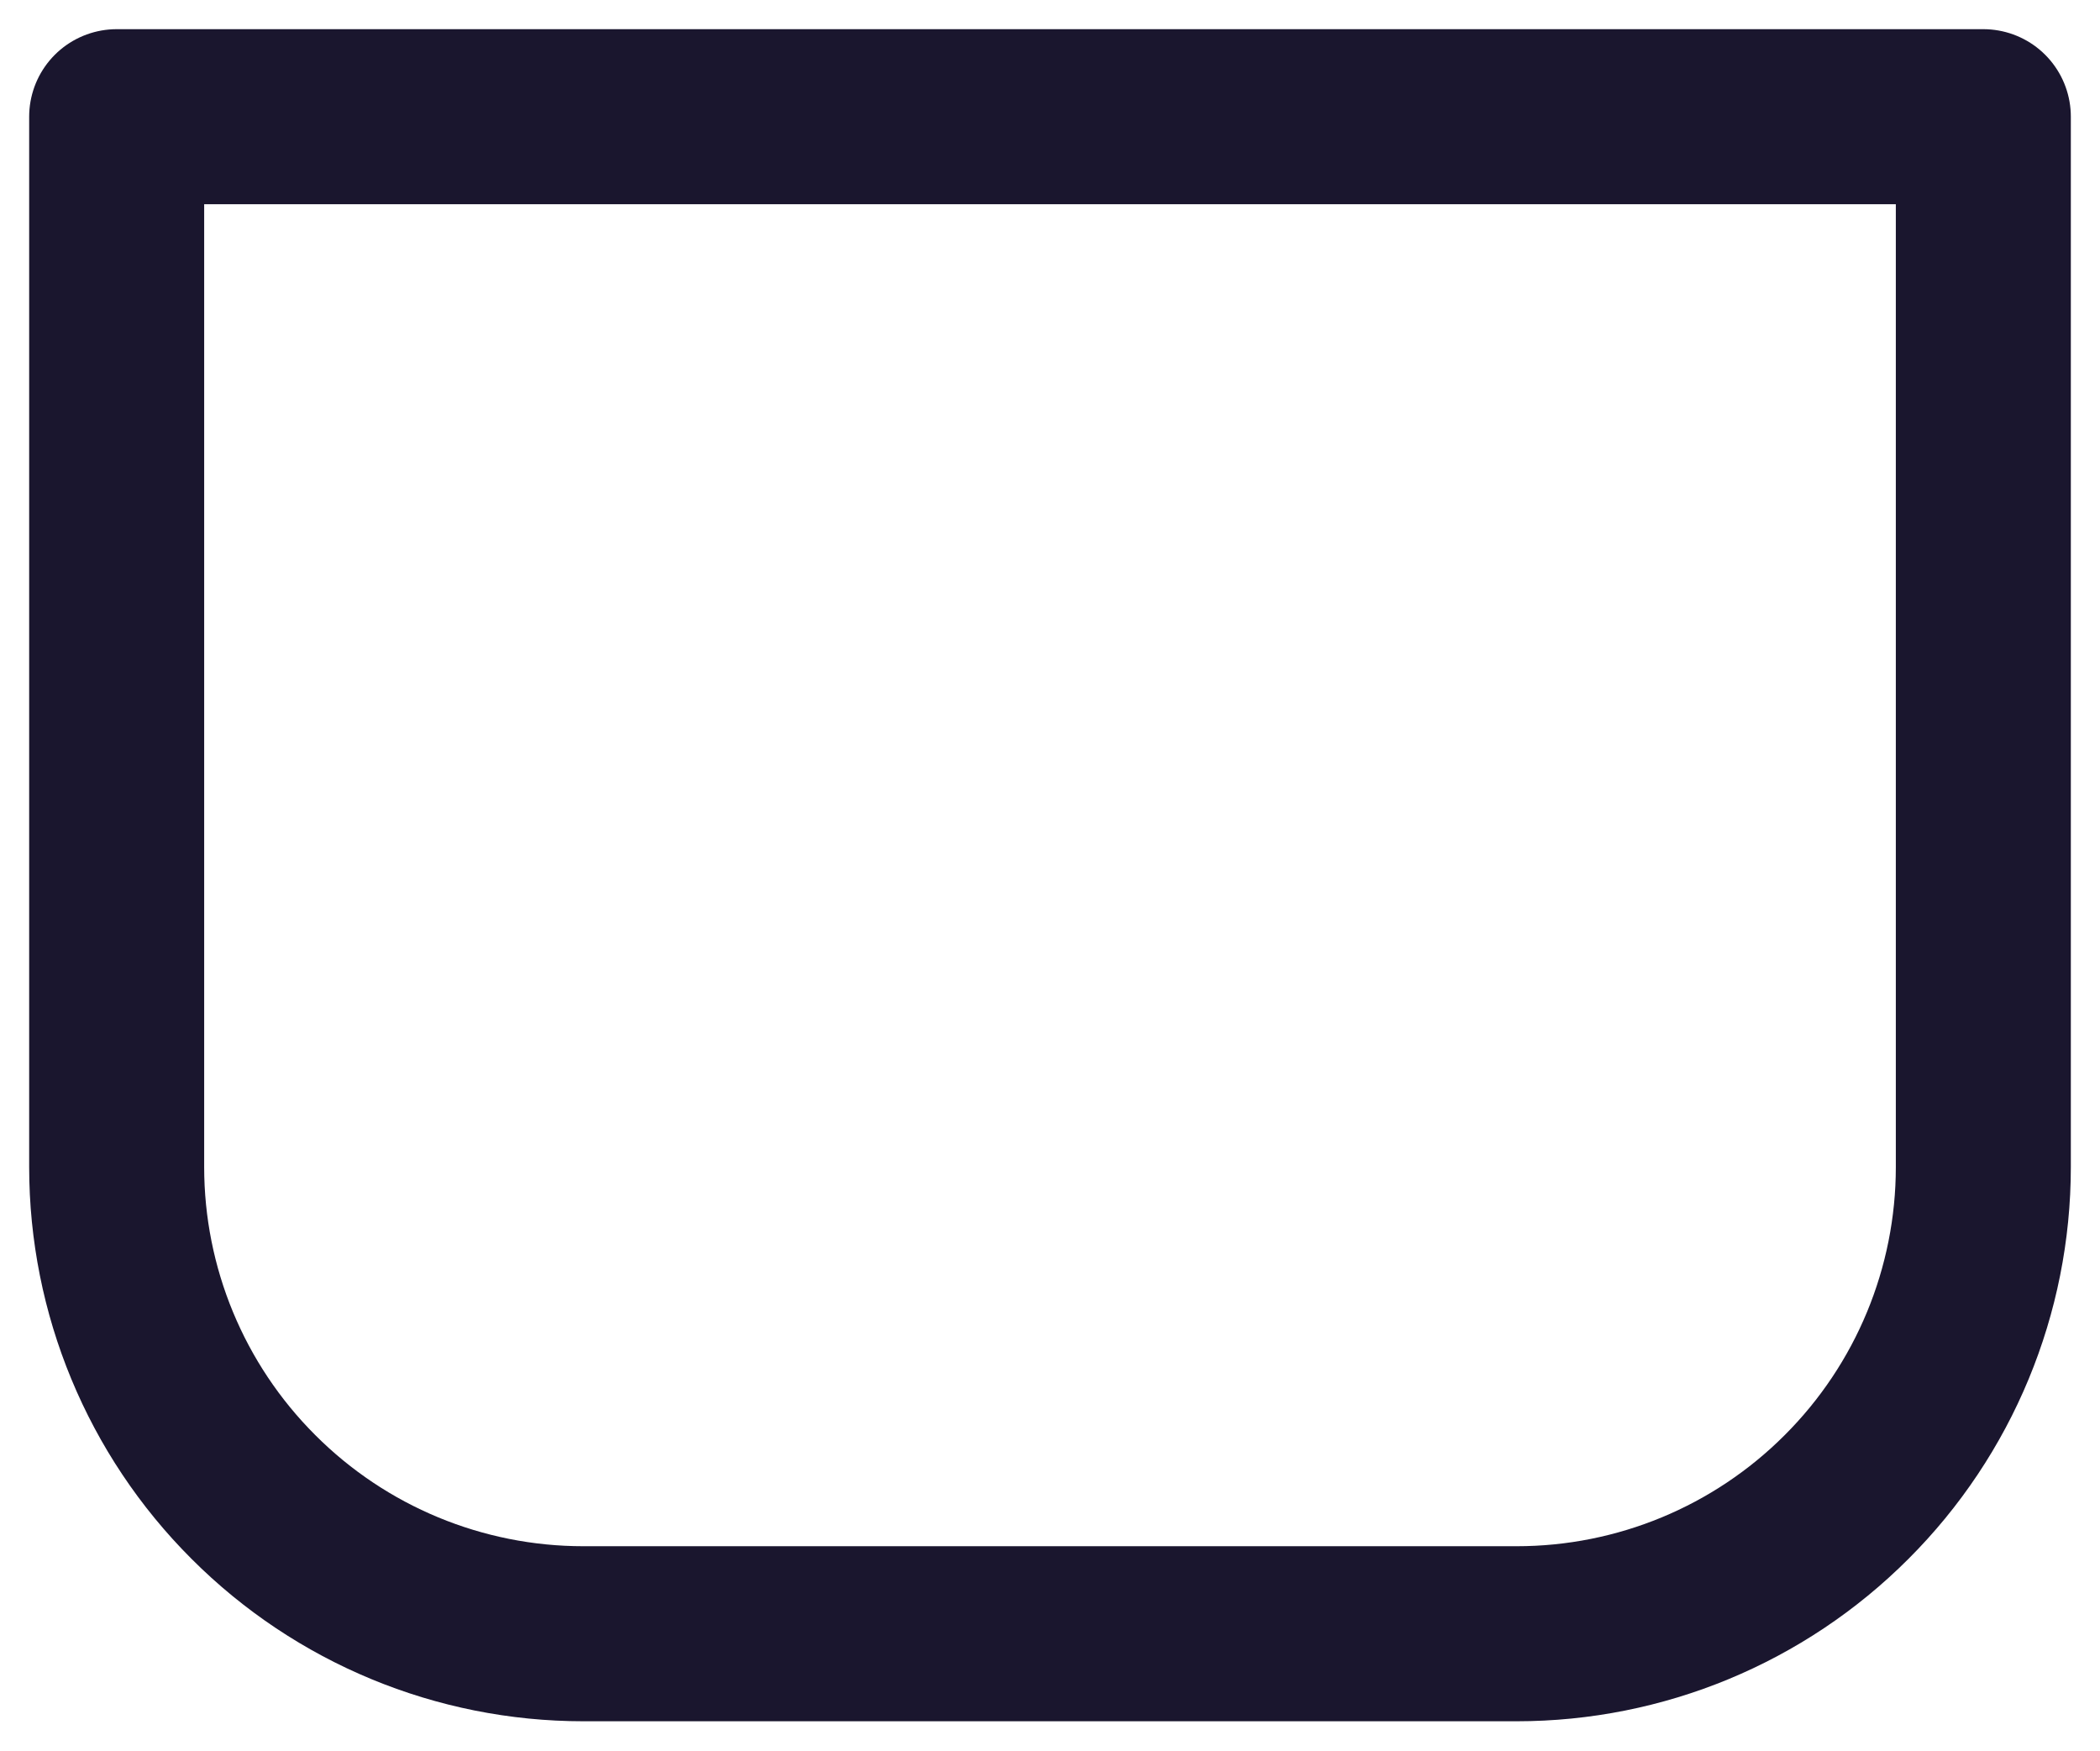
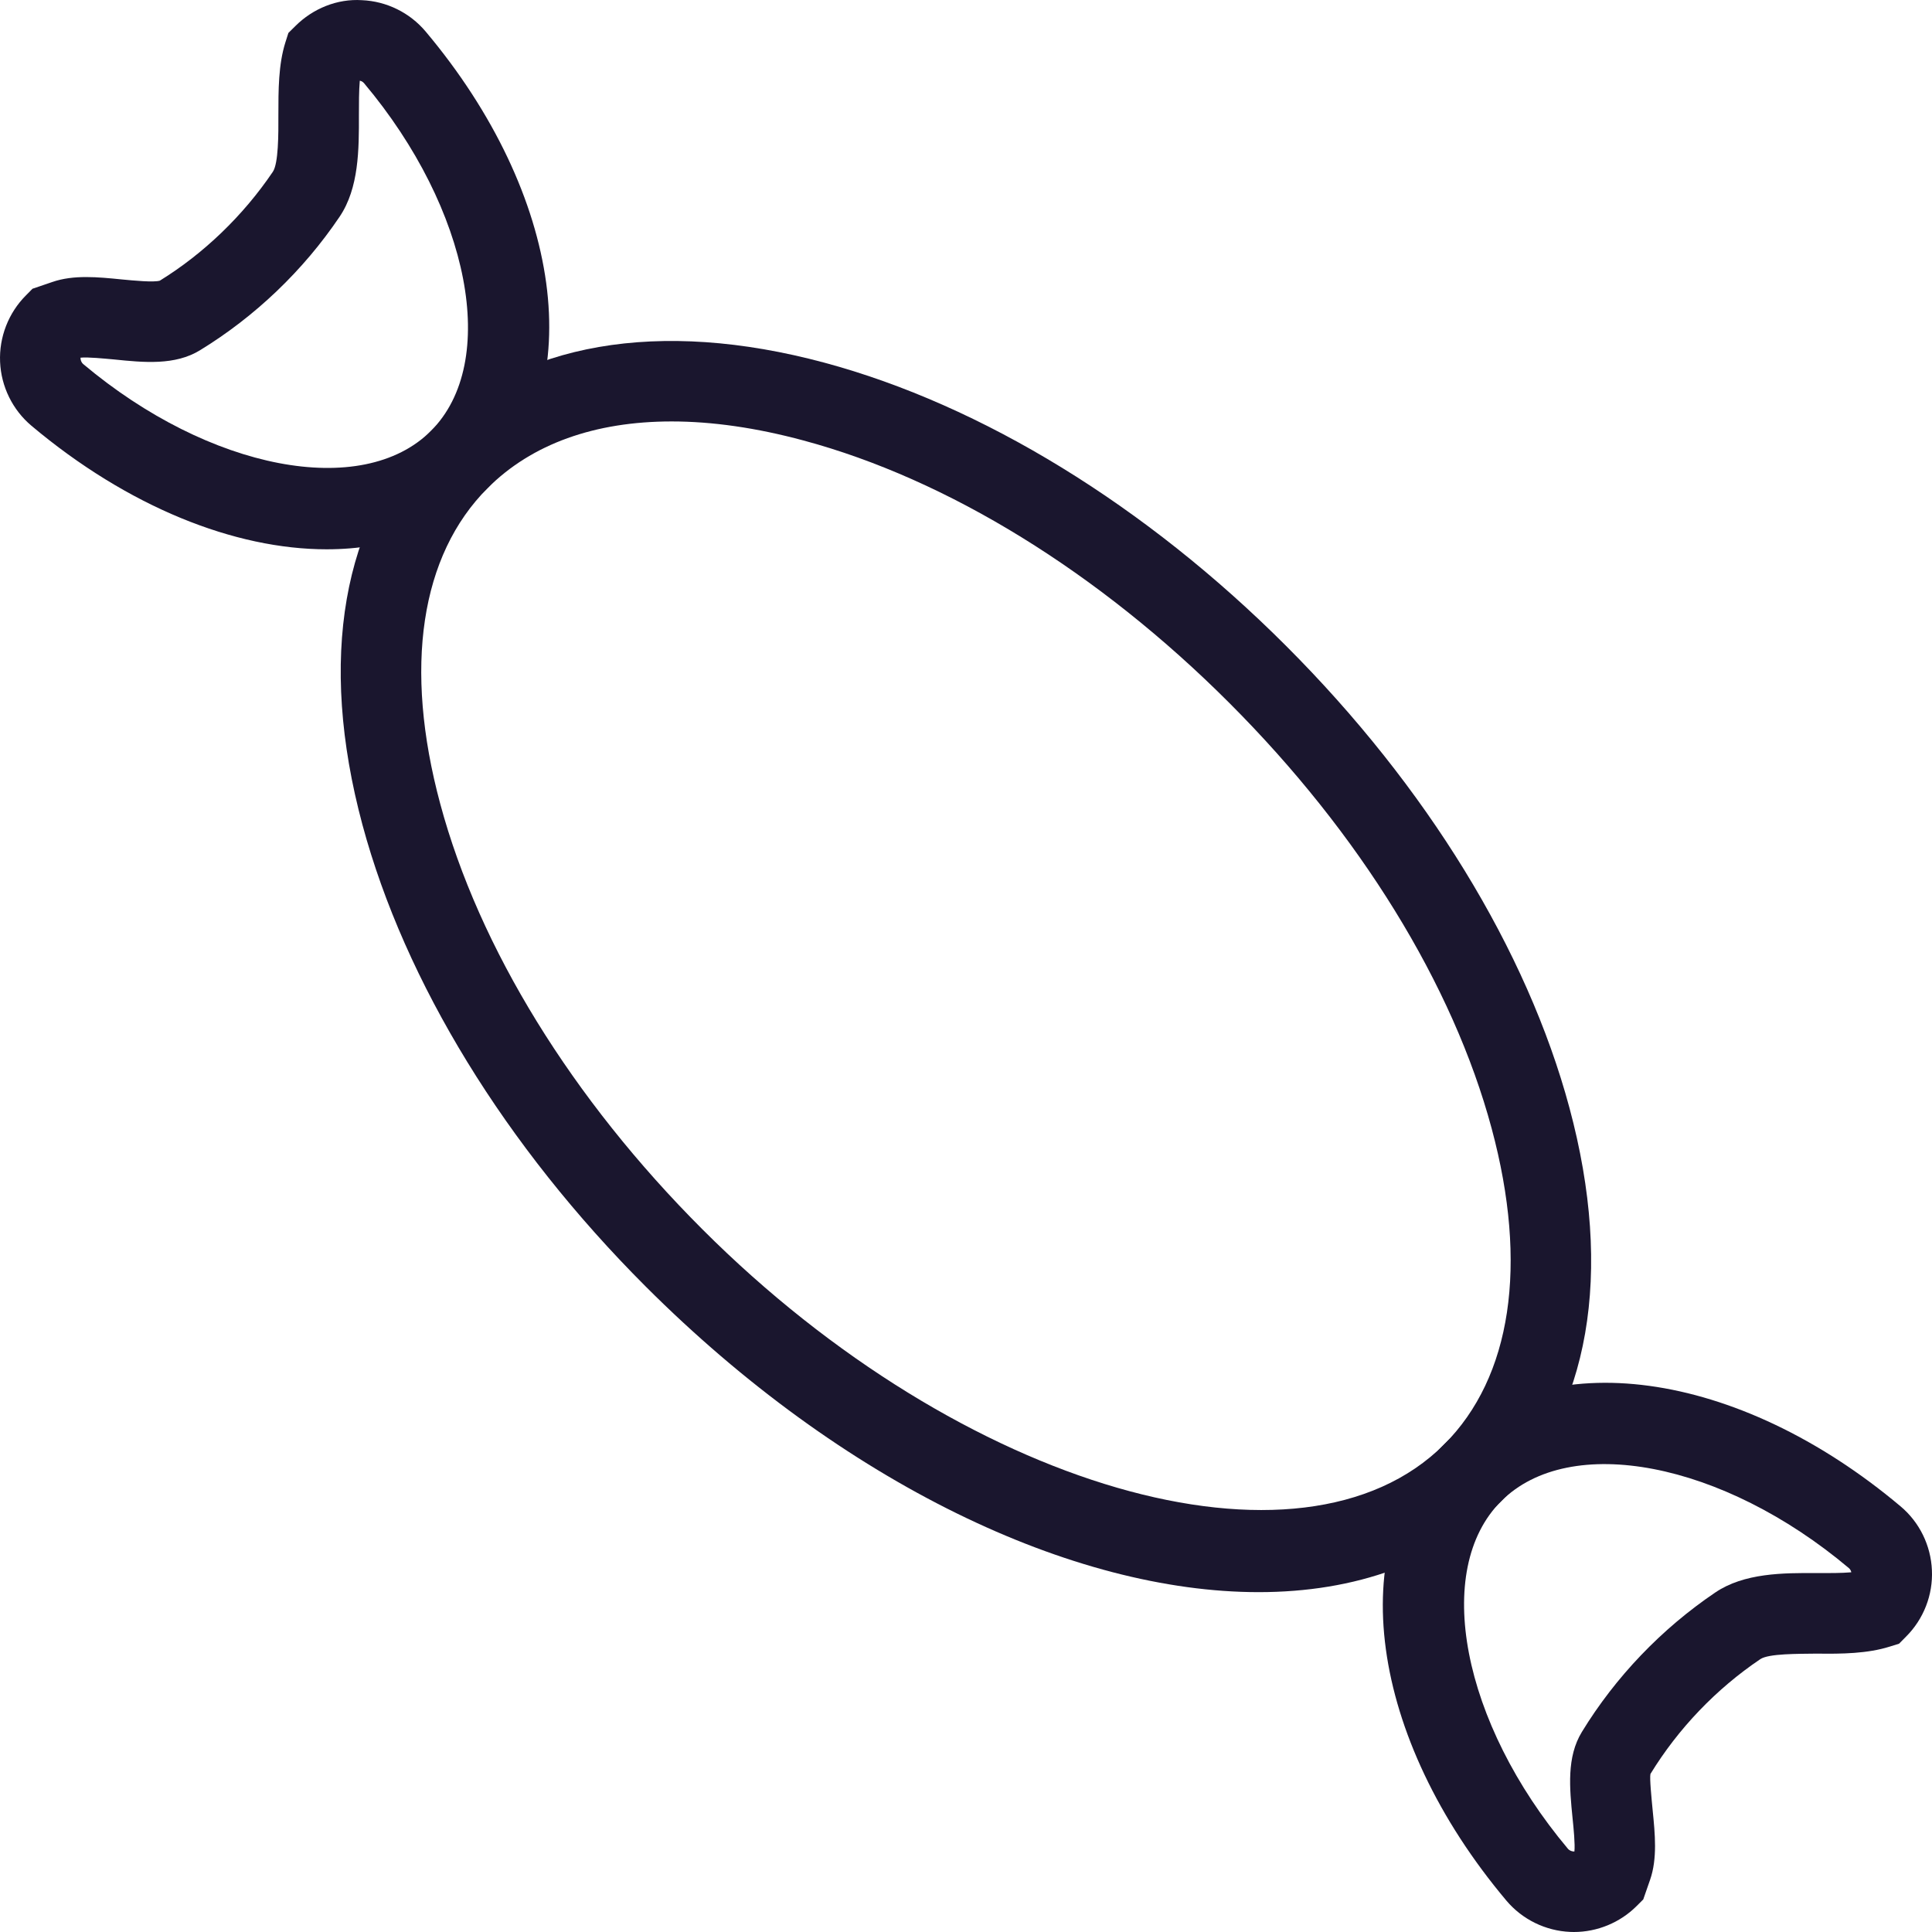
- <svg xmlns="http://www.w3.org/2000/svg" width="18" height="15" viewBox="0 0 18 15" fill="none">
-   <path d="M1 1H17V10C17 11.061 16.579 12.078 15.828 12.828C15.078 13.579 14.061 14 13 14H5C3.939 14 2.922 13.579 2.172 12.828C1.421 12.078 1 11.061 1 10V1Z" stroke="#1A162E" stroke-width="1.5" stroke-linecap="round" stroke-linejoin="round" />
+ <svg xmlns="http://www.w3.org/2000/svg" width="22" height="22" viewBox="0 0 22 22" fill="none">
+   <path d="M17.923 22C17.908 22 17.894 22 17.88 21.999C17.599 21.987 17.334 21.857 17.153 21.642C15.59 19.784 15.293 17.599 16.446 16.445C17.598 15.293 19.785 15.59 21.642 17.153C21.857 17.333 21.987 17.598 21.999 17.88C22.012 18.162 21.904 18.438 21.704 18.637L21.625 18.717L21.519 18.75C21.267 18.83 20.972 18.834 20.691 18.83C20.471 18.833 20.14 18.829 20.045 18.893C19.542 19.232 19.11 19.684 18.794 20.2C18.783 20.248 18.806 20.476 18.819 20.612C18.846 20.883 18.874 21.163 18.79 21.405L18.712 21.629L18.637 21.704C18.448 21.893 18.189 22 17.922 22L17.923 22ZM17.094 17.094C16.311 17.876 16.646 19.614 17.854 21.052C17.875 21.076 17.901 21.082 17.919 21.083C17.921 21.083 17.924 21.083 17.928 21.083C17.937 21.004 17.919 20.819 17.907 20.704C17.873 20.362 17.838 20.008 18.013 19.722C18.396 19.095 18.922 18.546 19.532 18.134C19.86 17.912 20.302 17.91 20.692 17.913C20.825 17.913 20.966 17.914 21.081 17.904C21.078 17.888 21.07 17.87 21.052 17.855C19.615 16.646 17.876 16.312 17.094 17.094L17.094 17.094Z" fill="#1A162E" />
+   <path d="M3.72 6.255C2.672 6.255 1.458 5.773 0.358 4.848C0.143 4.667 0.013 4.402 0.001 4.121C-0.011 3.839 0.096 3.563 0.296 3.363L0.37 3.288L0.596 3.211C0.838 3.127 1.117 3.155 1.387 3.182C1.523 3.195 1.751 3.217 1.82 3.196C2.316 2.89 2.768 2.458 3.107 1.956C3.171 1.861 3.171 1.53 3.17 1.31C3.17 1.027 3.17 0.735 3.25 0.482L3.284 0.375L3.363 0.297C3.563 0.097 3.84 -0.016 4.121 0.002C4.402 0.014 4.666 0.144 4.847 0.359C6.41 2.217 6.708 4.402 5.555 5.555C5.084 6.025 4.442 6.255 3.72 6.255L3.72 6.255ZM0.917 4.073V4.081C0.918 4.099 0.924 4.125 0.948 4.146C2.386 5.355 4.124 5.688 4.907 4.907C5.689 4.125 5.355 2.386 4.146 0.948C4.131 0.93 4.113 0.922 4.097 0.919C4.087 1.035 4.087 1.178 4.087 1.309C4.088 1.699 4.088 2.141 3.867 2.468C3.455 3.079 2.906 3.604 2.278 3.988C1.993 4.163 1.639 4.128 1.297 4.093C1.183 4.083 1 4.064 0.917 4.073L0.917 4.073ZM5.231 5.231H5.235H5.231Z" fill="#1A162E" />
+   <path d="M14.332 18.13C12.22 18.13 9.6 16.896 7.352 14.649C5.755 13.052 4.61 11.185 4.127 9.391C3.621 7.509 3.897 5.917 4.906 4.909C5.914 3.9 7.506 3.624 9.388 4.13C11.182 4.613 13.05 5.759 14.646 7.356C16.243 8.953 17.389 10.82 17.871 12.613C18.378 14.496 18.101 16.088 17.093 17.096C16.393 17.796 15.431 18.13 14.332 18.13H14.332ZM7.648 4.799C6.775 4.799 6.055 5.055 5.554 5.557C4.787 6.323 4.595 7.601 5.013 9.153C5.454 10.794 6.515 12.516 8.001 14.001C10.953 16.953 14.82 18.073 16.445 16.448C17.212 15.681 17.404 14.404 16.986 12.851C16.545 11.211 15.483 9.489 13.998 8.004C12.513 6.518 10.791 5.457 9.15 5.016C8.613 4.871 8.109 4.799 7.648 4.799L7.648 4.799Z" fill="#1A162E" />
</svg>
